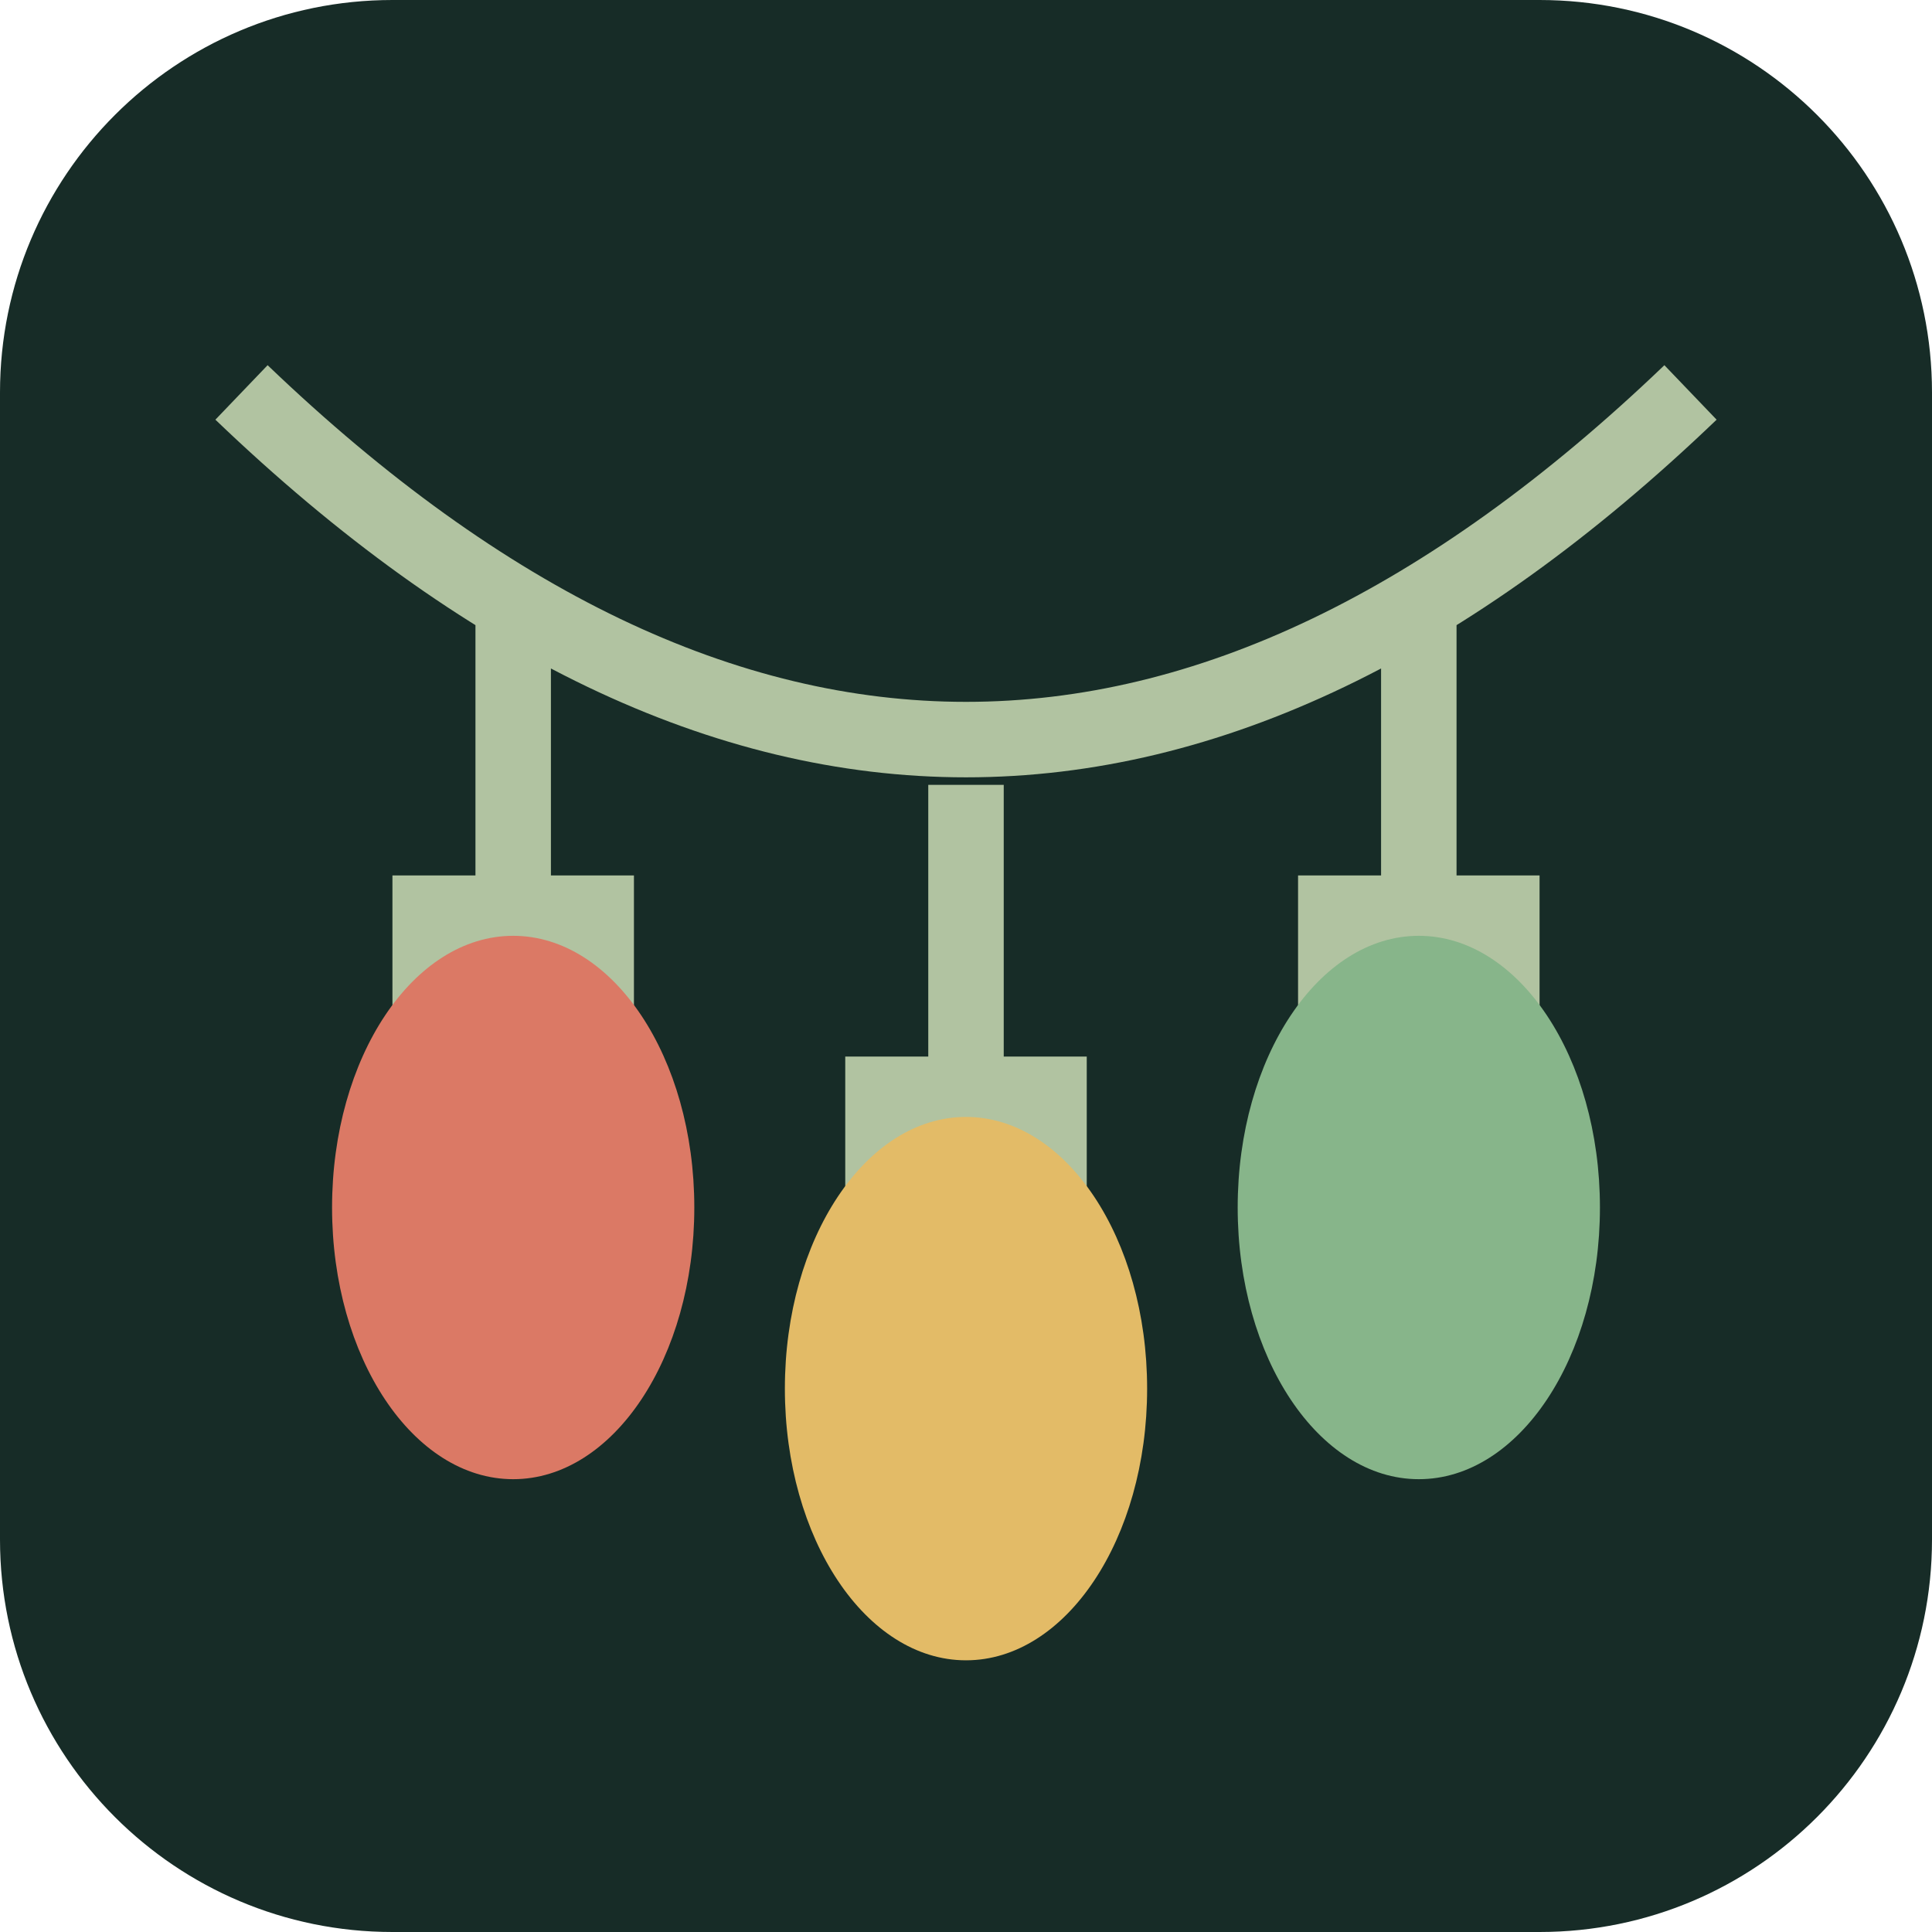
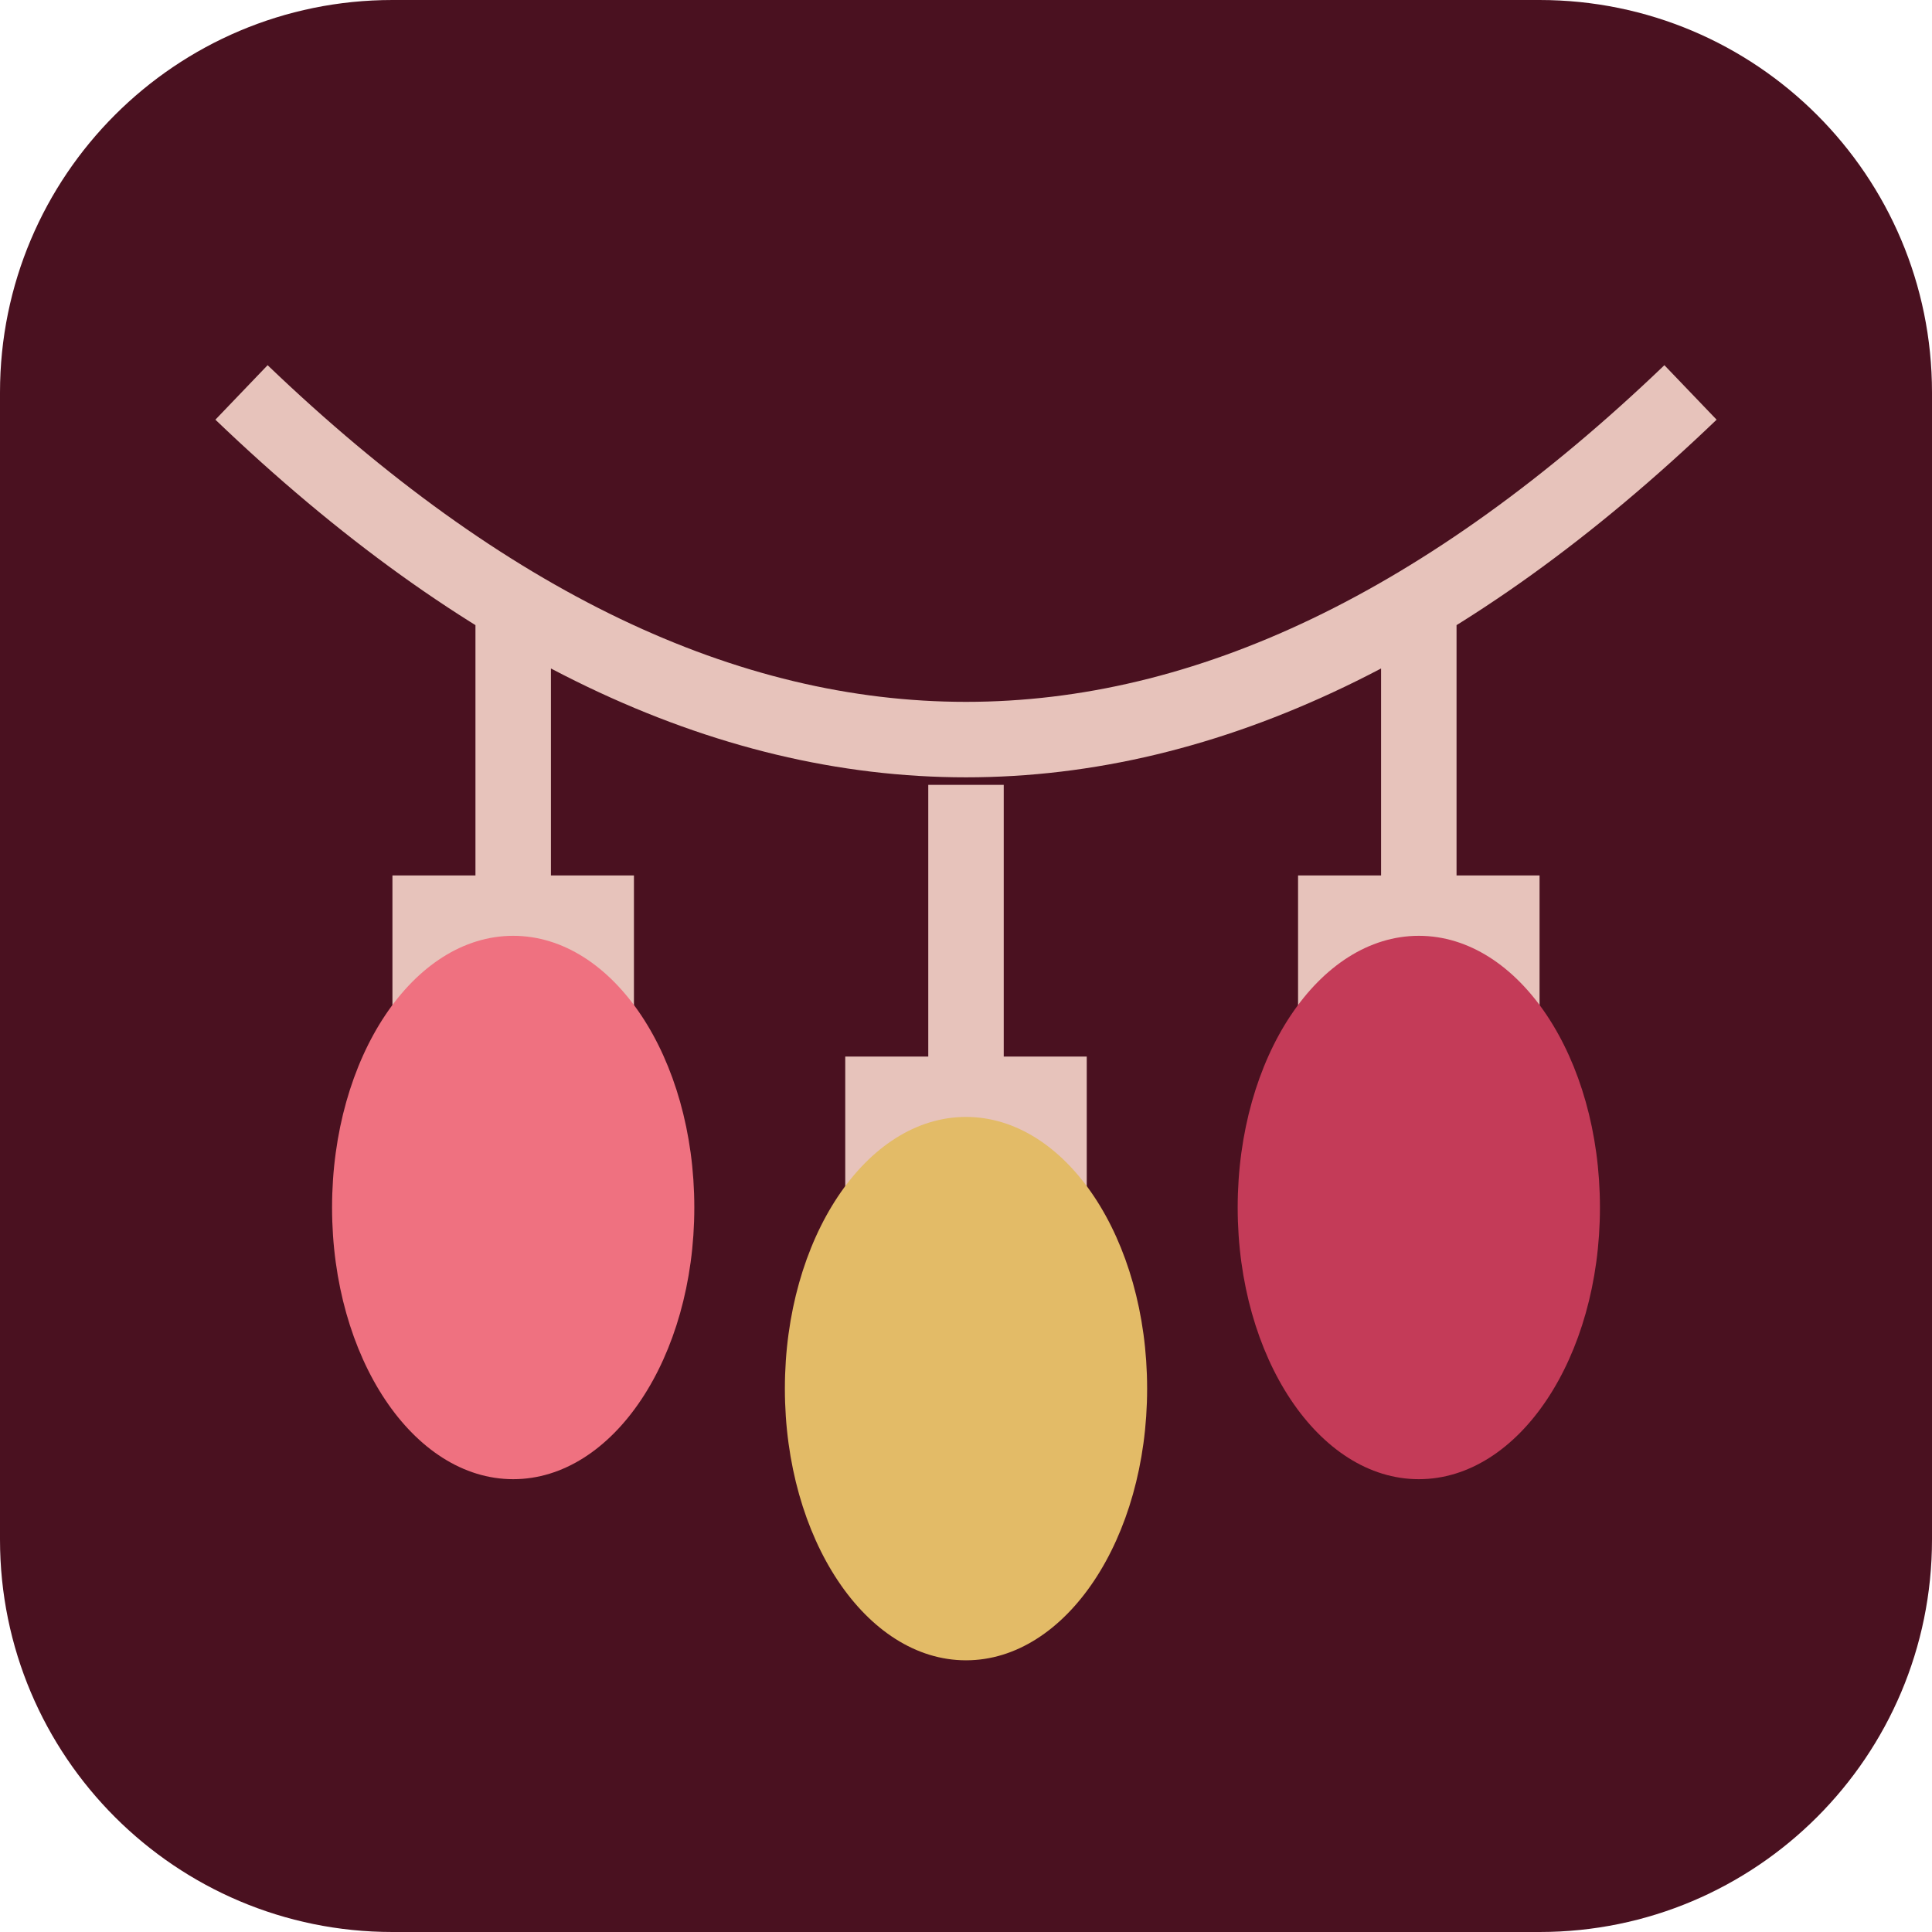
<svg xmlns="http://www.w3.org/2000/svg" viewBox="0 0 64 64">
-   <rect width="64" height="64" rx="13" fill="#172c27" />
-   <path d="M8 13Q32 36 56 13M17 20v10M32 26v10M47 20v10" fill="none" stroke="#b1c3a1" stroke-width="2.5" />
-   <path d="M13 29h8v5h-8zm15 6h8v5h-8zm15-6h8v5h-8z" fill="#b1c3a1" />
-   <ellipse cx="17" cy="40" rx="6" ry="9" fill="#db7965" />
+   <rect width="64" height="64" rx="13" fill="#4a1120" />
+   <path d="M8 13Q32 36 56 13M17 20v10M32 26v10M47 20v10" fill="none" stroke="#e7c3bb" stroke-width="2.5" />
+   <path d="M13 29h8v5h-8zm15 6h8v5h-8zm15-6h8v5h-8z" fill="#e7c3bb" />
+   <ellipse cx="17" cy="40" rx="6" ry="9" fill="#ef7180" />
  <ellipse cx="32" cy="46" rx="6" ry="9" fill="#e3bb67" />
-   <ellipse cx="47" cy="40" rx="6" ry="9" fill="#87b58a" />
+   <ellipse cx="47" cy="40" rx="6" ry="9" fill="#c43b58" />
</svg>
